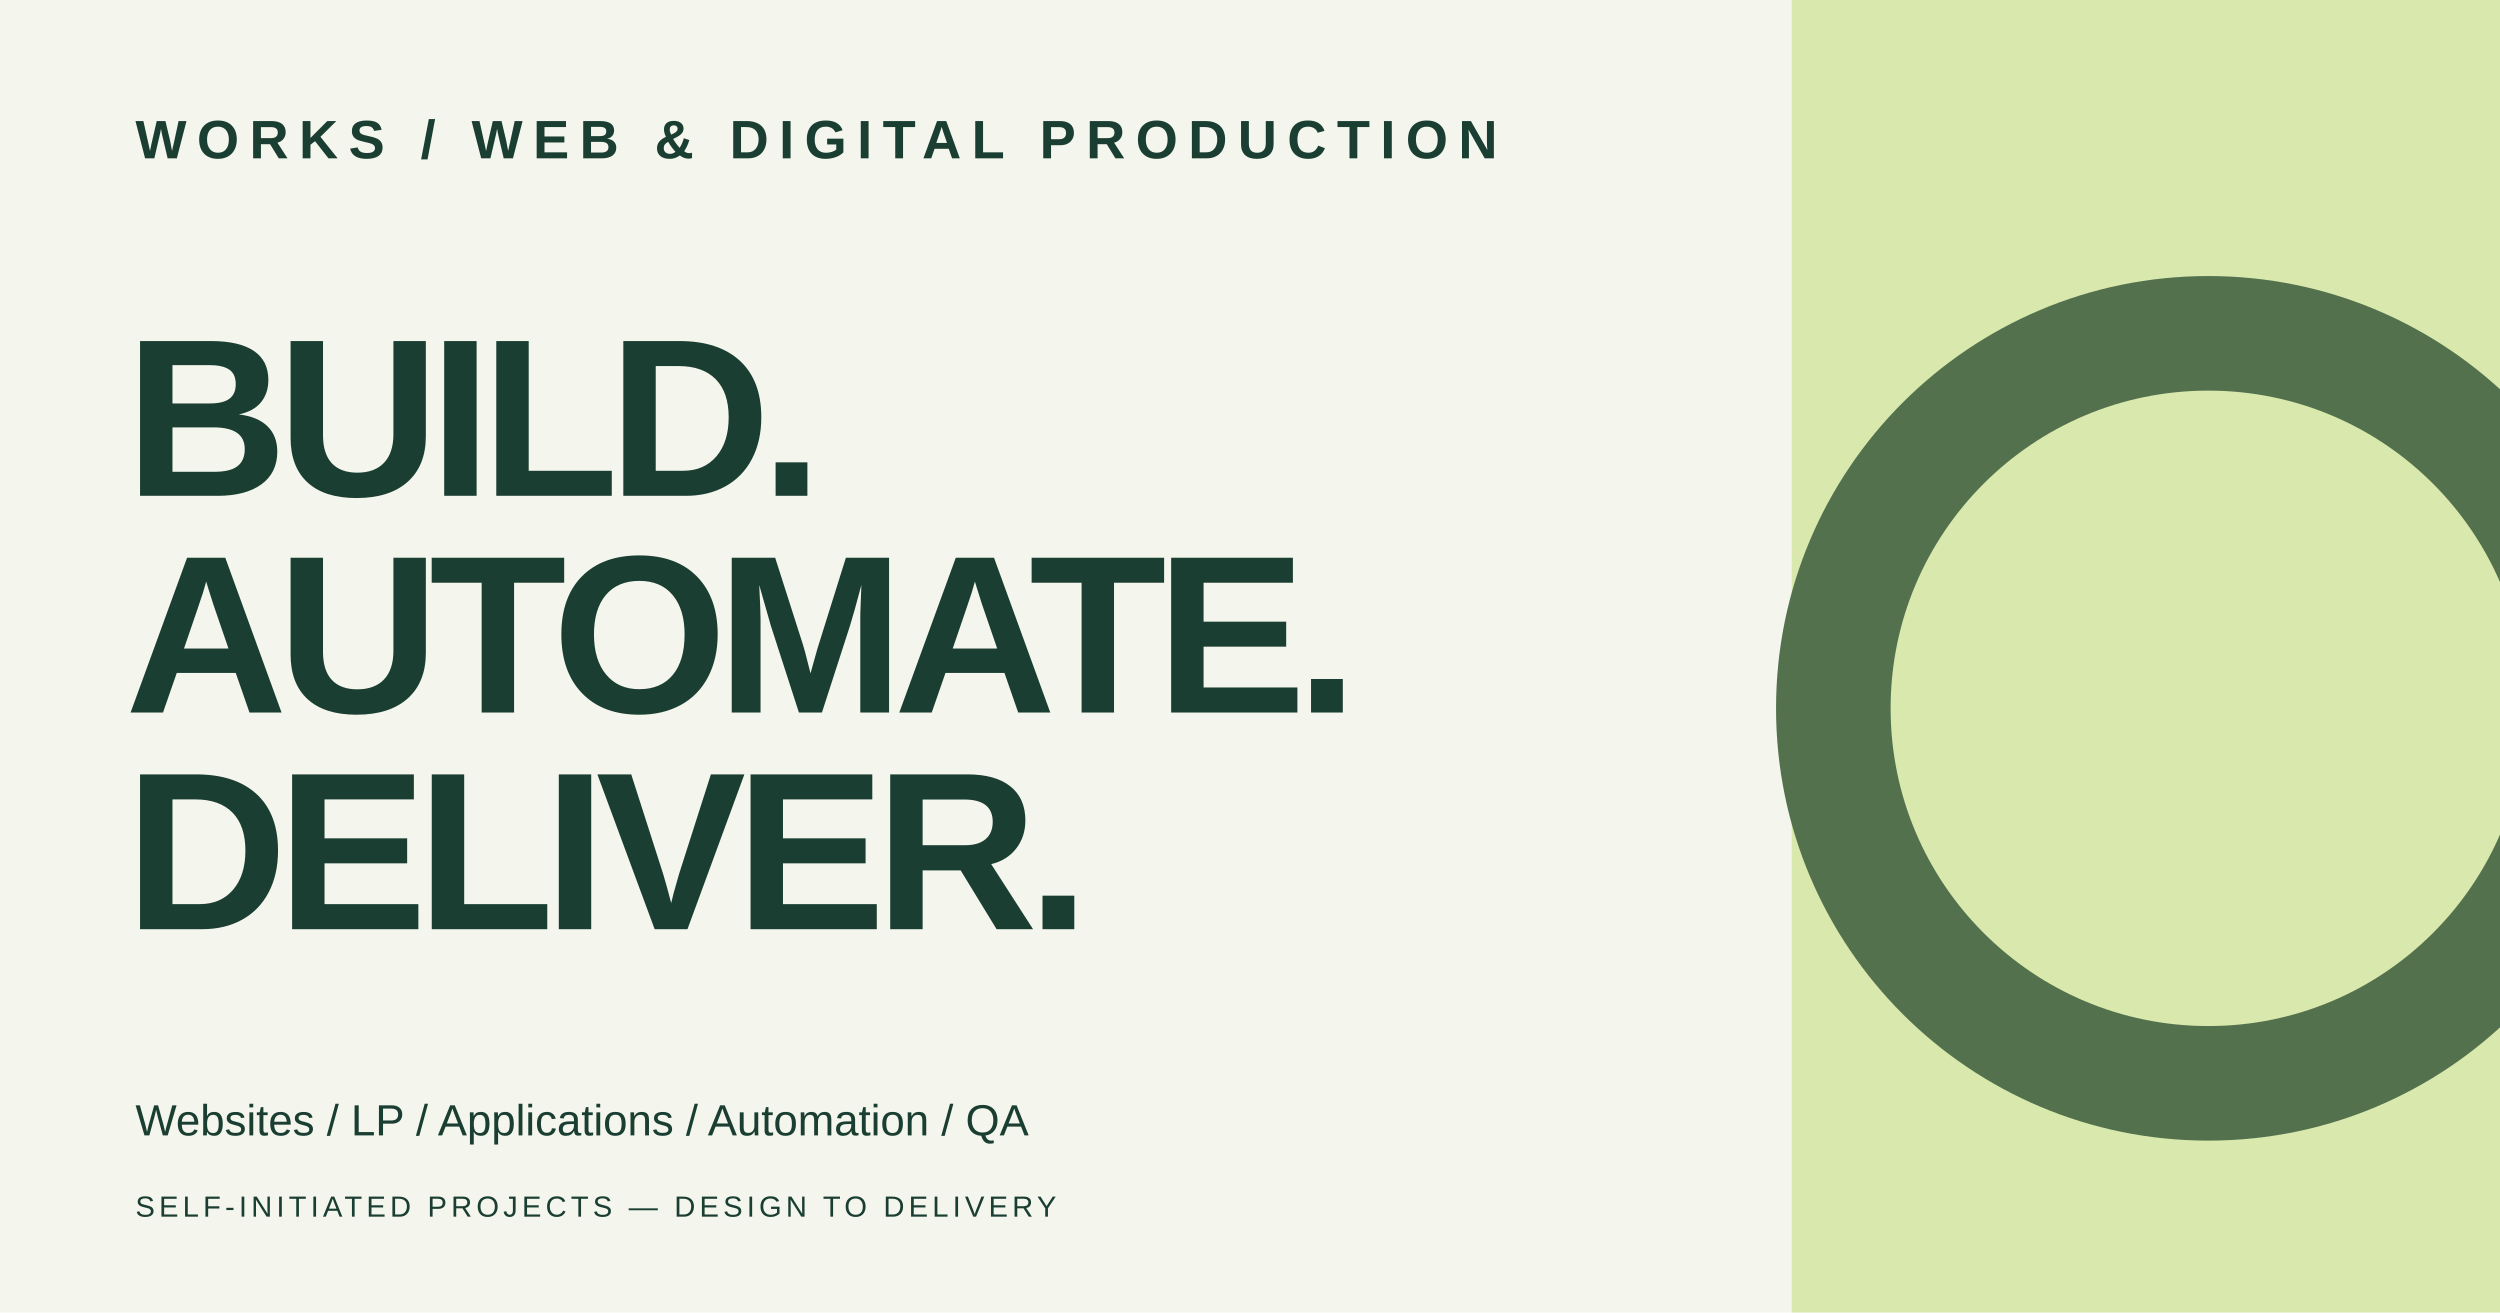
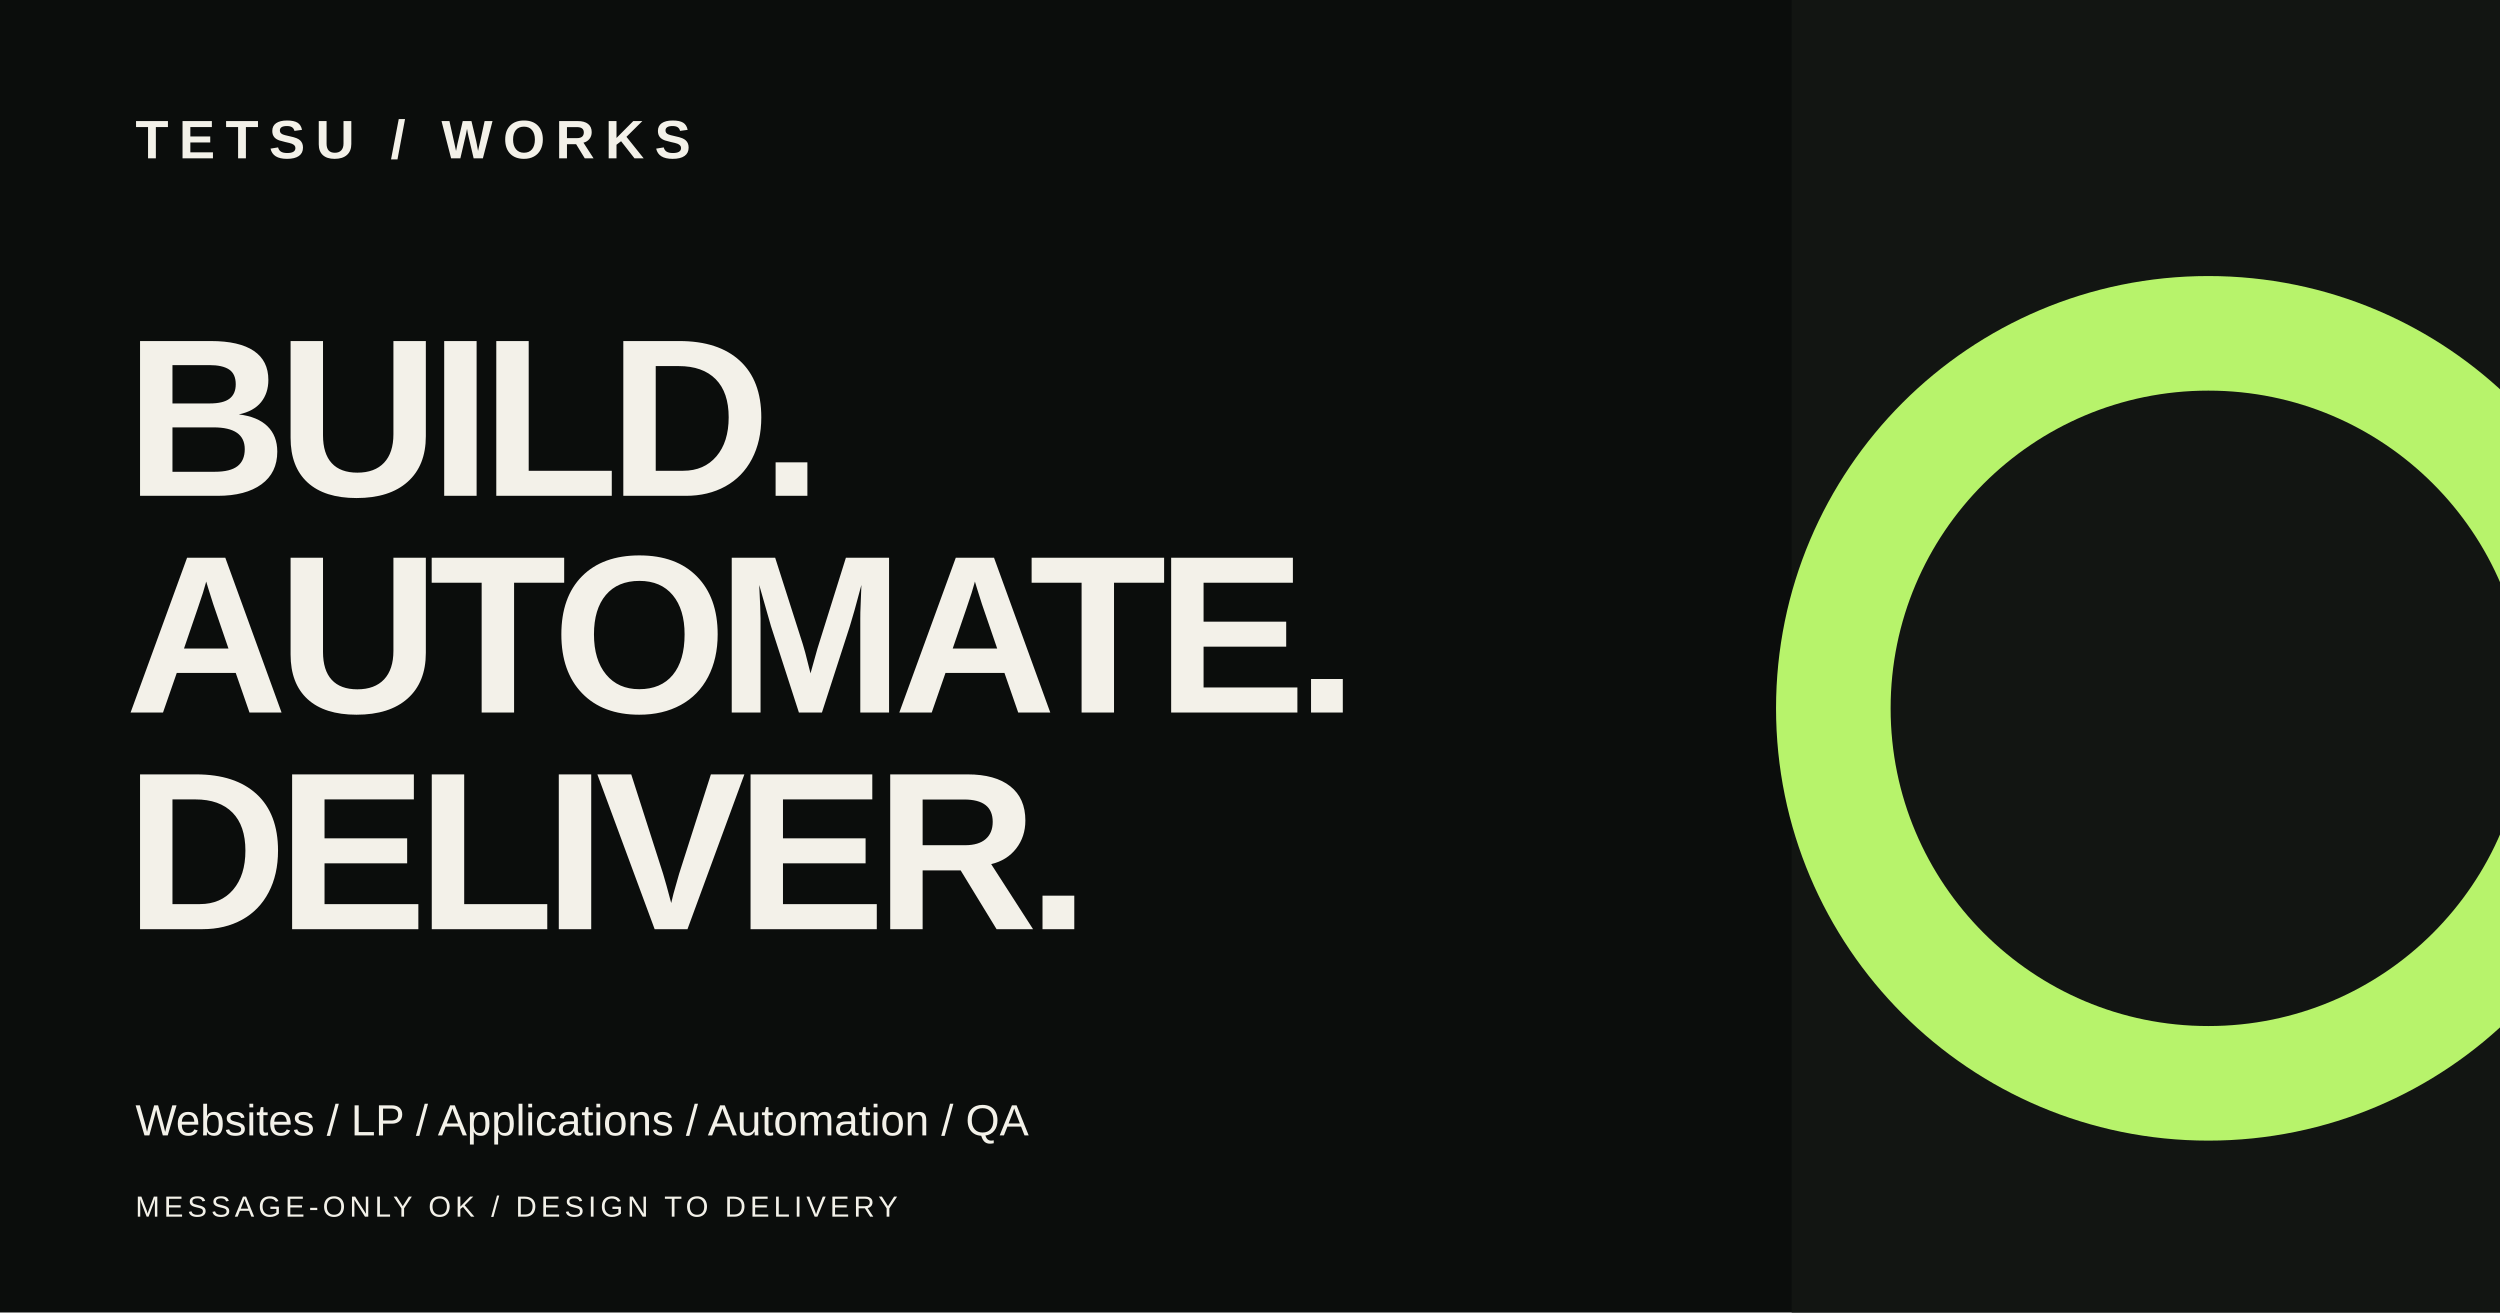
<svg xmlns="http://www.w3.org/2000/svg" width="1200" height="630">
-   <rect width="1200" height="630" fill="#f4f6ed" />
-   <path d="M860 0H1200V630H860Z" fill="#d9e9ad" />
-   <circle cx="1060" cy="340" r="180" fill="none" stroke="#54714e" stroke-width="55" />
-   <g fill="#1b3e32" font-family="Arial,sans-serif">
-     <text x="65" y="76" font-size="26" font-weight="bold" letter-spacing="5">WORKS / WEB &amp; DIGITAL PRODUCTION</text>
+   <rect width="1200" height="630" fill="#0b0d0c" />
+   <path d="M860 0H1200V630H860Z" fill="#121512" />
+   <circle cx="1060" cy="340" r="180" fill="none" stroke="#b7f36b" stroke-width="55" />
+   <g fill="#f3f1e9" font-family="Arial,sans-serif">
+     <text x="65" y="76" font-size="26" font-weight="bold" letter-spacing="5">TETSU / WORKS</text>
    <text x="60" y="238" font-size="108" font-weight="900" letter-spacing="-5">BUILD.</text>
    <text x="60" y="342" font-size="108" font-weight="900" letter-spacing="-5">AUTOMATE.</text>
    <text x="60" y="446" font-size="108" font-weight="900" letter-spacing="-5">DELIVER.</text>
    <text x="65" y="545" font-size="21">Websites / LP / Applications / Automation / QA</text>
-     <text x="65" y="584" font-size="14" letter-spacing="2">SELF-INITIATED PROJECTS — DESIGN TO DELIVERY</text>
+     <text x="65" y="584" font-size="14" letter-spacing="2">MESSAGE-ONLY OK / DESIGN TO DELIVERY</text>
  </g>
</svg>
